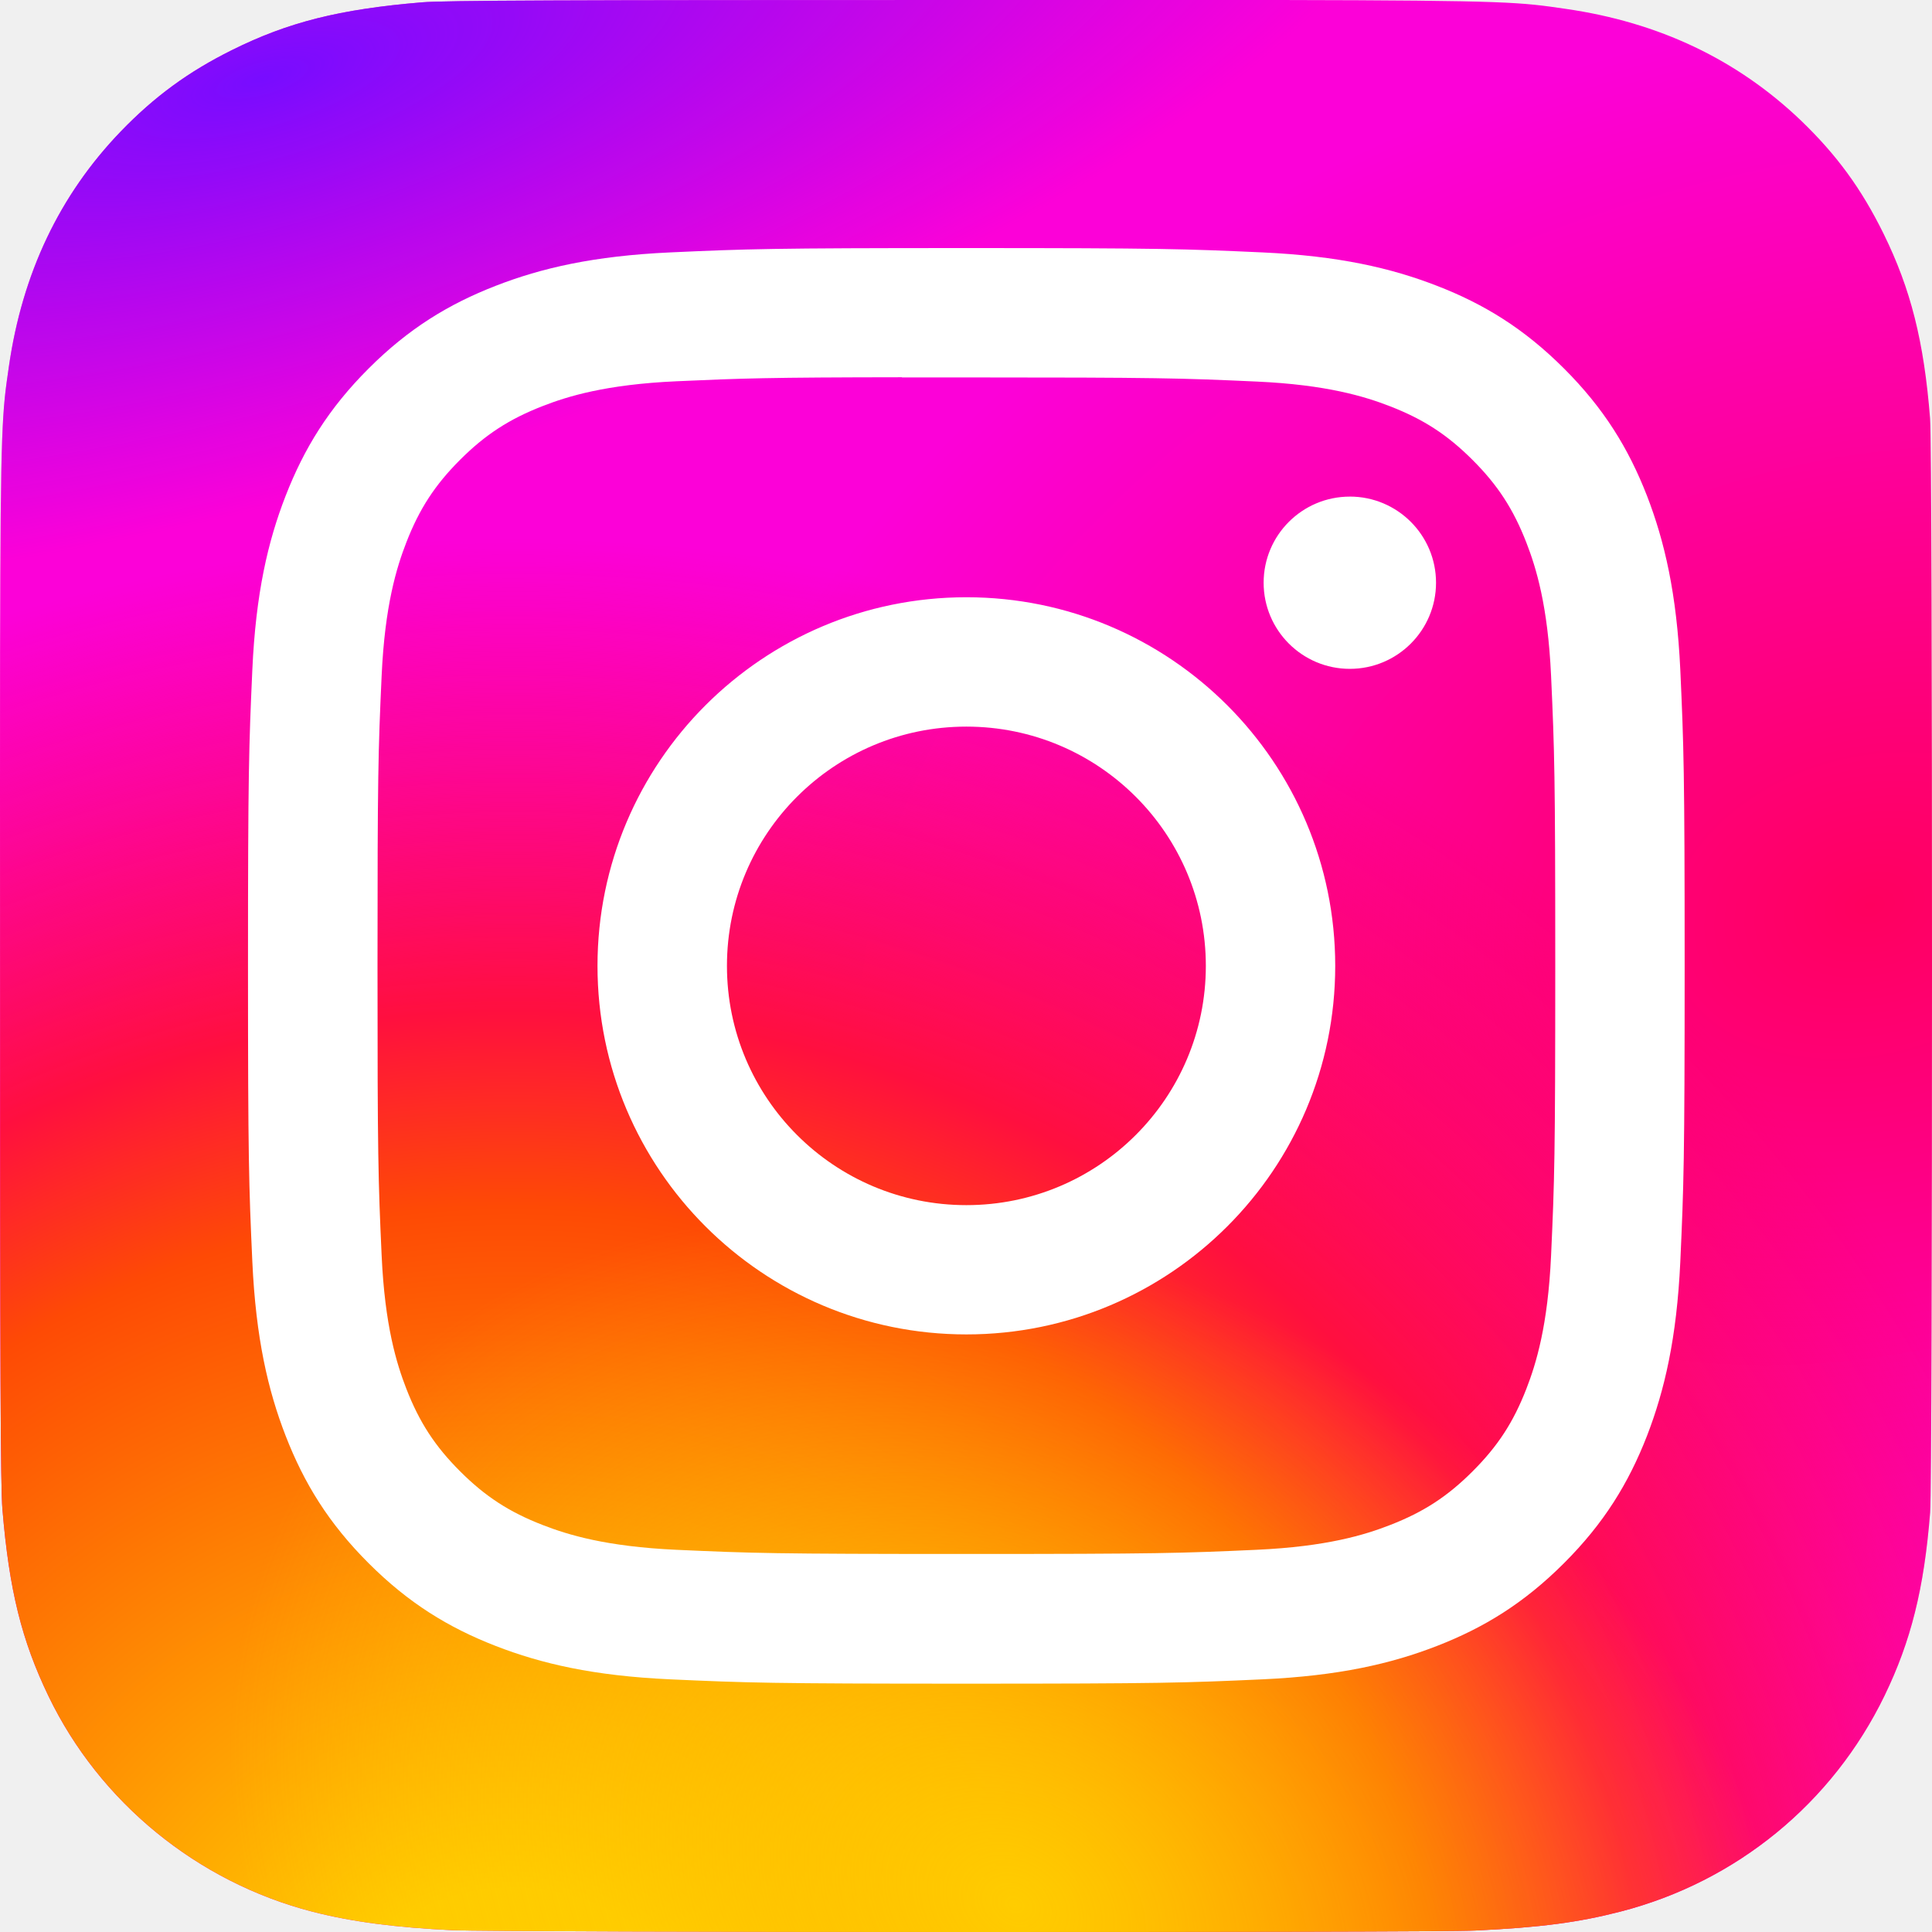
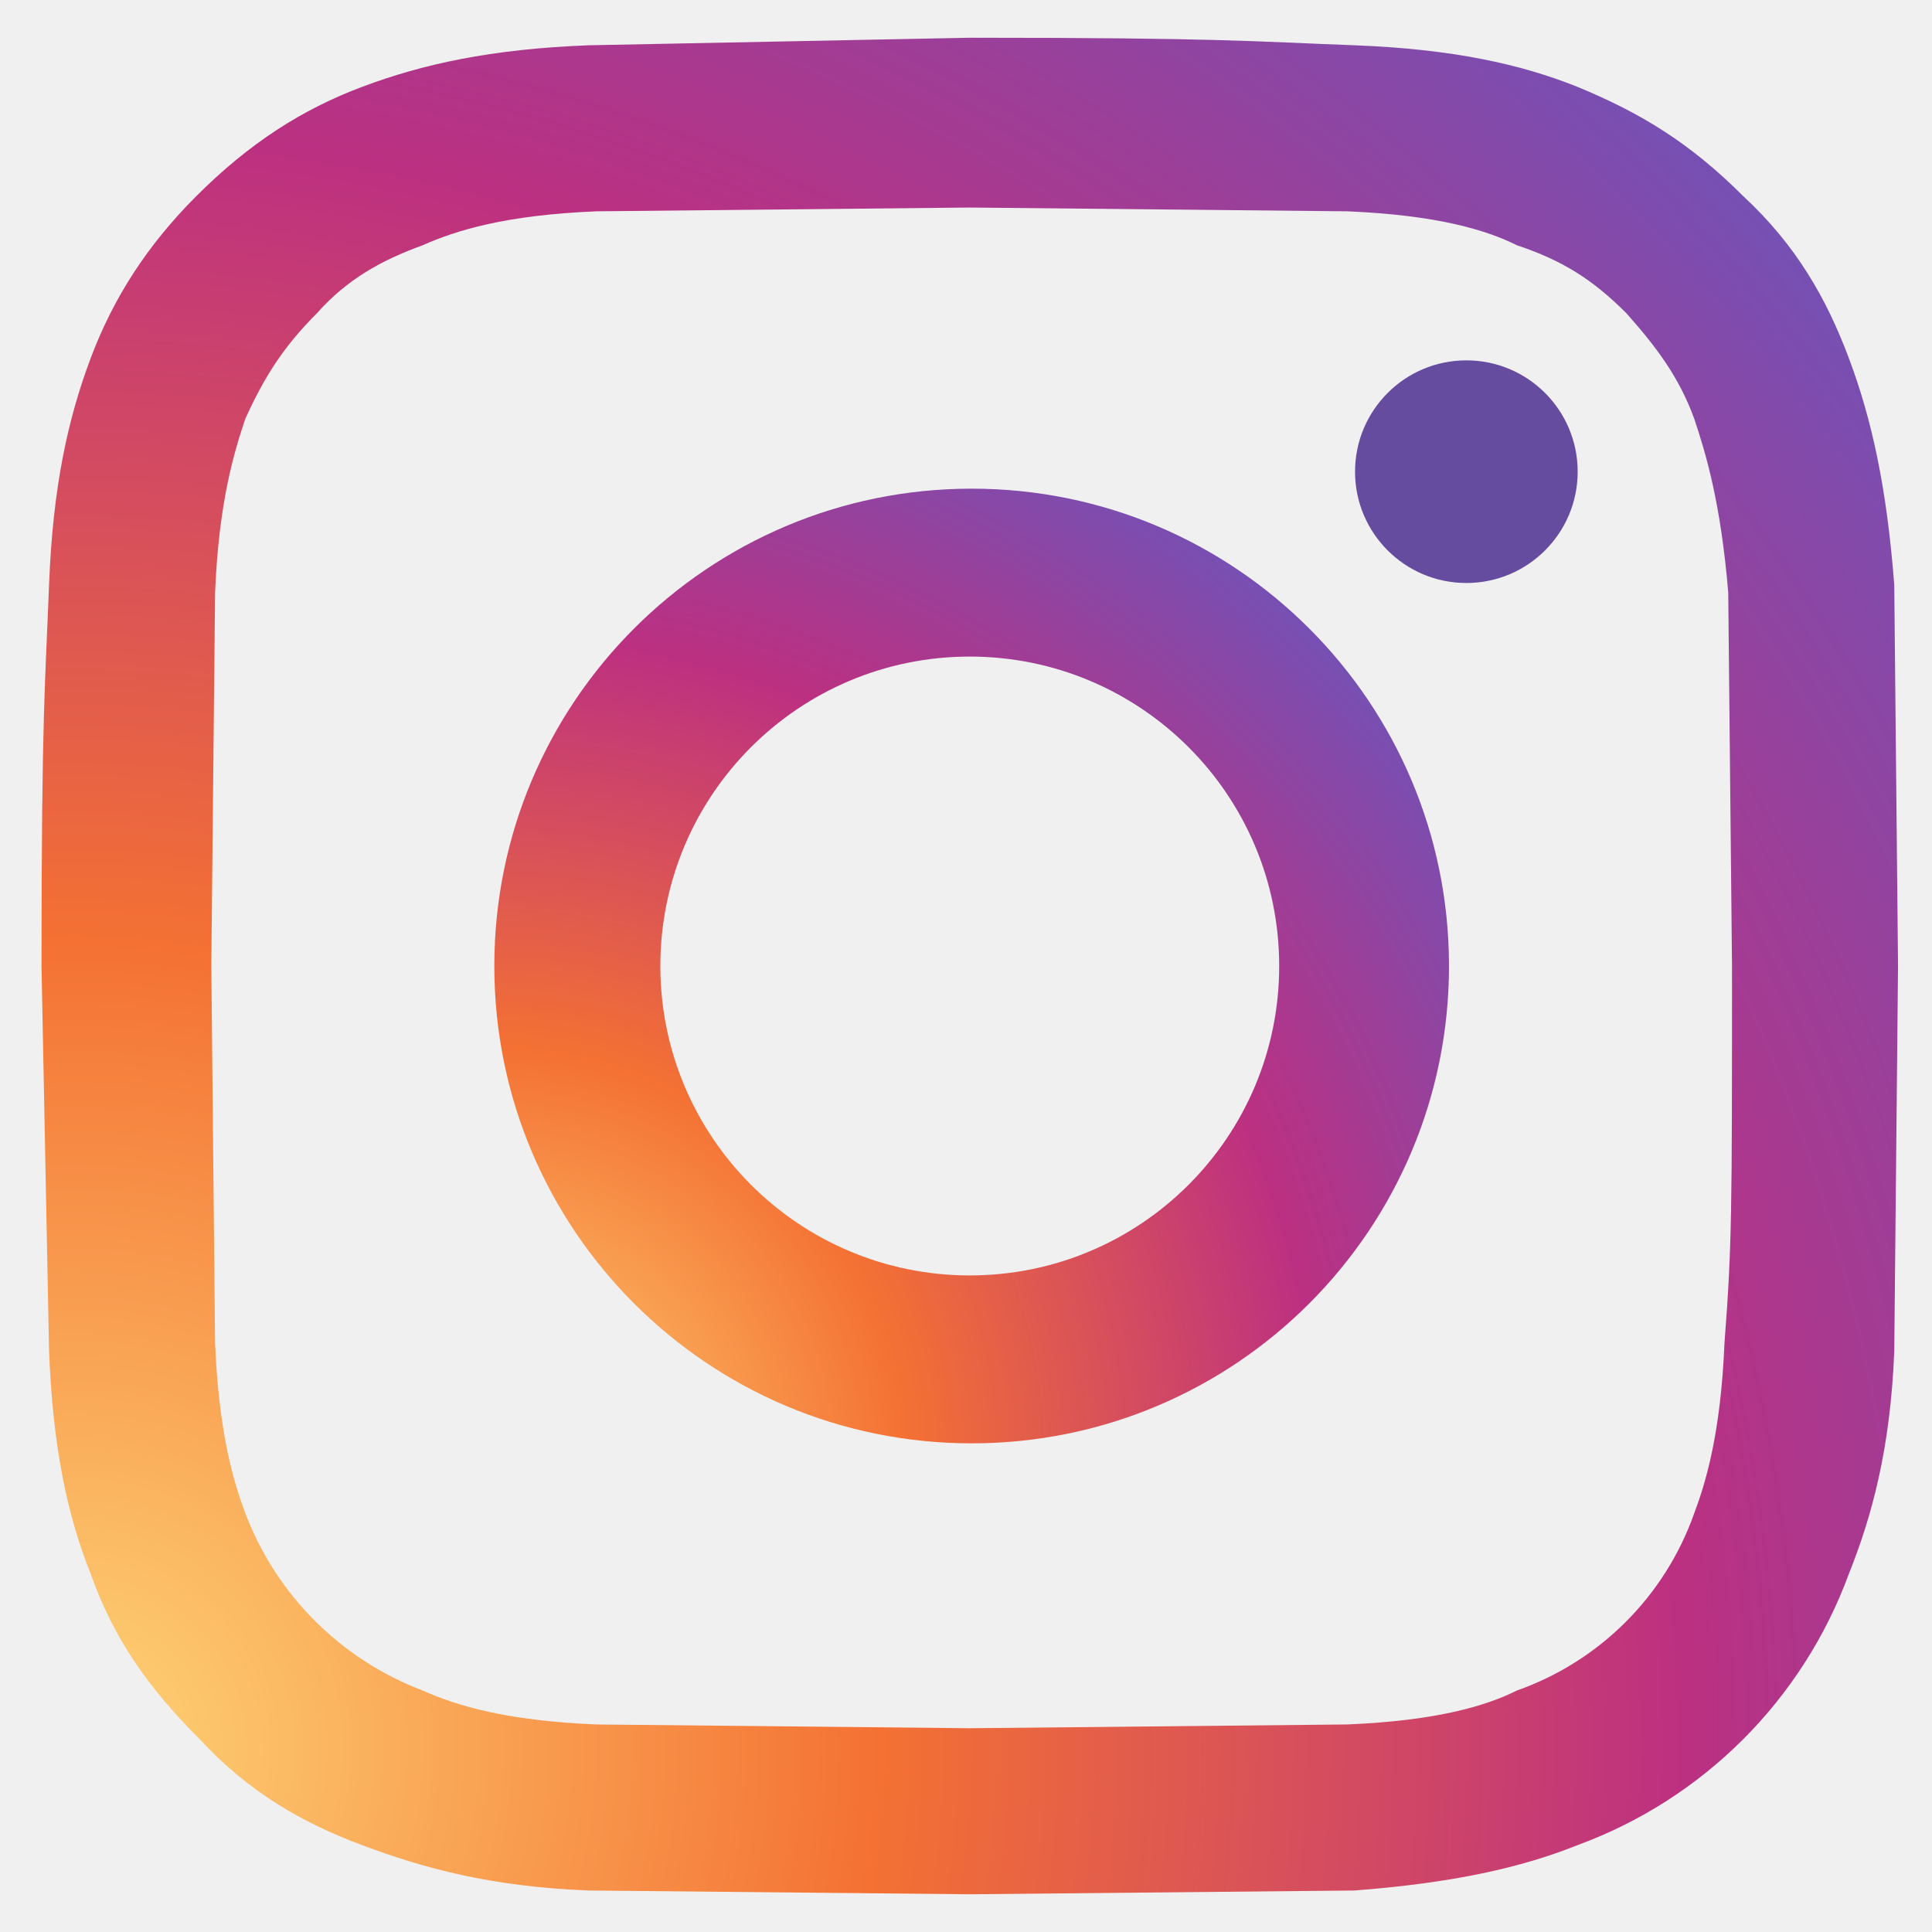
- <svg xmlns="http://www.w3.org/2000/svg" xmlns:xlink="http://www.w3.org/1999/xlink" width="1000" height="1000" viewBox="0 0 264.583 264.583">
-   <defs>
-     <radialGradient xlink:href="#a" id="f" cx="158.429" cy="578.088" r="52.352" fx="158.429" fy="578.088" gradientTransform="matrix(0 -4.03418 4.28018 0 -2332.227 942.236)" gradientUnits="userSpaceOnUse" />
-     <radialGradient xlink:href="#b" id="g" cx="172.615" cy="600.692" r="65" fx="172.615" fy="600.692" gradientTransform="matrix(.67441 -1.16203 1.51283 .87801 -814.366 -47.835)" gradientUnits="userSpaceOnUse" />
-     <radialGradient xlink:href="#c" id="h" cx="144.012" cy="51.337" r="67.081" fx="144.012" fy="51.337" gradientTransform="matrix(-2.3989 .67549 -.23008 -.81732 464.996 -26.404)" gradientUnits="userSpaceOnUse" />
-     <radialGradient xlink:href="#d" id="e" cx="199.788" cy="628.438" r="52.352" fx="199.788" fy="628.438" gradientTransform="matrix(-3.10797 .87652 -.6315 -2.23914 1345.65 1374.198)" gradientUnits="userSpaceOnUse" />
-     <linearGradient id="d">
-       <stop offset="0" stop-color="#ff005f" />
-       <stop offset="1" stop-color="#fc01d8" />
-     </linearGradient>
-     <linearGradient id="c">
-       <stop offset="0" stop-color="#780cff" />
-       <stop offset="1" stop-color="#820bff" stop-opacity="0" />
-     </linearGradient>
-     <linearGradient id="b">
-       <stop offset="0" stop-color="#fc0" />
-       <stop offset="1" stop-color="#fc0" stop-opacity="0" />
-     </linearGradient>
-     <linearGradient id="a">
-       <stop offset="0" stop-color="#fc0" />
-       <stop offset=".124" stop-color="#fc0" />
-       <stop offset=".567" stop-color="#fe4a05" />
-       <stop offset=".694" stop-color="#ff0f3f" />
-       <stop offset="1" stop-color="#fe0657" stop-opacity="0" />
-     </linearGradient>
-   </defs>
-   <path fill="url(#e)" d="M204.15 18.143c-55.23 0-71.383.057-74.523.317-11.334.943-18.387 2.728-26.07 6.554-5.922 2.942-10.592 6.351-15.201 11.13-8.394 8.716-13.481 19.439-15.323 32.184-.895 6.188-1.156 7.45-1.209 39.056-.02 10.536 0 24.4 0 42.999 0 55.2.062 71.341.326 74.476.916 11.032 2.645 17.973 6.308 25.565 7 14.533 20.37 25.443 36.12 29.514 5.453 1.404 11.476 2.178 19.208 2.544 3.277.142 36.669.244 70.081.244 33.413 0 66.826-.04 70.02-.203 8.954-.422 14.153-1.12 19.901-2.606 15.852-4.09 28.977-14.838 36.12-29.575 3.591-7.409 5.412-14.614 6.236-25.07.18-2.28.255-38.626.255-74.924 0-36.304-.082-72.583-.26-74.863-.835-10.625-2.656-17.77-6.364-25.32-3.042-6.182-6.42-10.799-11.324-15.519-8.752-8.361-19.455-13.45-32.21-15.29-6.18-.894-7.41-1.158-39.033-1.213z" transform="translate(-71.816 -18.143)" />
-   <path fill="url(#f)" d="M204.15 18.143c-55.23 0-71.383.057-74.523.317-11.334.943-18.387 2.728-26.07 6.554-5.922 2.942-10.592 6.351-15.201 11.13-8.394 8.716-13.481 19.439-15.323 32.184-.895 6.188-1.156 7.45-1.209 39.056-.02 10.536 0 24.4 0 42.999 0 55.2.062 71.341.326 74.476.916 11.032 2.645 17.973 6.308 25.565 7 14.533 20.37 25.443 36.12 29.514 5.453 1.404 11.476 2.178 19.208 2.544 3.277.142 36.669.244 70.081.244 33.413 0 66.826-.04 70.02-.203 8.954-.422 14.153-1.12 19.901-2.606 15.852-4.09 28.977-14.838 36.12-29.575 3.591-7.409 5.412-14.614 6.236-25.07.18-2.28.255-38.626.255-74.924 0-36.304-.082-72.583-.26-74.863-.835-10.625-2.656-17.77-6.364-25.32-3.042-6.182-6.42-10.799-11.324-15.519-8.752-8.361-19.455-13.45-32.21-15.29-6.18-.894-7.41-1.158-39.033-1.213z" transform="translate(-71.816 -18.143)" />
-   <path fill="url(#g)" d="M204.15 18.143c-55.23 0-71.383.057-74.523.317-11.334.943-18.387 2.728-26.07 6.554-5.922 2.942-10.592 6.351-15.201 11.13-8.394 8.716-13.481 19.439-15.323 32.184-.895 6.188-1.156 7.45-1.209 39.056-.02 10.536 0 24.4 0 42.999 0 55.2.062 71.341.326 74.476.916 11.032 2.645 17.973 6.308 25.565 7 14.533 20.37 25.443 36.12 29.514 5.453 1.404 11.476 2.178 19.208 2.544 3.277.142 36.669.244 70.081.244 33.413 0 66.826-.04 70.02-.203 8.954-.422 14.153-1.12 19.901-2.606 15.852-4.09 28.977-14.838 36.12-29.575 3.591-7.409 5.412-14.614 6.236-25.07.18-2.28.255-38.626.255-74.924 0-36.304-.082-72.583-.26-74.863-.835-10.625-2.656-17.77-6.364-25.32-3.042-6.182-6.42-10.799-11.324-15.519-8.752-8.361-19.455-13.45-32.21-15.29-6.18-.894-7.41-1.158-39.033-1.213z" transform="translate(-71.816 -18.143)" />
-   <path fill="url(#h)" d="M204.15 18.143c-55.23 0-71.383.057-74.523.317-11.334.943-18.387 2.728-26.07 6.554-5.922 2.942-10.592 6.351-15.201 11.13-8.394 8.716-13.481 19.439-15.323 32.184-.895 6.188-1.156 7.45-1.209 39.056-.02 10.536 0 24.4 0 42.999 0 55.2.062 71.341.326 74.476.916 11.032 2.645 17.973 6.308 25.565 7 14.533 20.37 25.443 36.12 29.514 5.453 1.404 11.476 2.178 19.208 2.544 3.277.142 36.669.244 70.081.244 33.413 0 66.826-.04 70.02-.203 8.954-.422 14.153-1.12 19.901-2.606 15.852-4.09 28.977-14.838 36.12-29.575 3.591-7.409 5.412-14.614 6.236-25.07.18-2.28.255-38.626.255-74.924 0-36.304-.082-72.583-.26-74.863-.835-10.625-2.656-17.77-6.364-25.32-3.042-6.182-6.42-10.799-11.324-15.519-8.752-8.361-19.455-13.45-32.21-15.29-6.18-.894-7.41-1.158-39.033-1.213z" transform="translate(-71.816 -18.143)" />
-   <path fill="#fff" d="M132.345 33.973c-26.716 0-30.07.117-40.563.594-10.472.48-17.62 2.136-23.876 4.567-6.47 2.51-11.958 5.87-17.426 11.335-5.472 5.464-8.834 10.948-11.354 17.412-2.44 6.252-4.1 13.397-4.57 23.858-.47 10.486-.593 13.838-.593 40.535 0 26.697.119 30.037.594 40.522.482 10.465 2.14 17.609 4.57 23.859 2.515 6.465 5.876 11.95 11.346 17.414 5.466 5.468 10.955 8.834 17.42 11.345 6.26 2.431 13.41 4.088 23.881 4.567 10.493.477 13.844.594 40.559.594 26.719 0 30.061-.117 40.555-.594 10.472-.48 17.63-2.136 23.888-4.567 6.468-2.51 11.948-5.877 17.414-11.345 5.472-5.464 8.834-10.949 11.354-17.412 2.419-6.252 4.079-13.398 4.57-23.858.472-10.486.595-13.828.595-40.525s-.123-30.047-.594-40.533c-.492-10.465-2.152-17.608-4.57-23.858-2.521-6.466-5.883-11.95-11.355-17.414-5.472-5.468-10.944-8.827-17.42-11.335-6.271-2.431-13.424-4.088-23.897-4.567-10.493-.477-13.834-.594-40.558-.594zm-8.825 17.715c2.62-.004 5.542 0 8.825 0 26.266 0 29.38.094 39.752.565 9.591.438 14.797 2.04 18.264 3.385 4.591 1.782 7.864 3.912 11.305 7.352 3.443 3.44 5.575 6.717 7.362 11.305 1.346 3.46 2.951 8.663 3.388 18.247.47 10.363.573 13.475.573 39.71 0 26.233-.102 29.346-.573 39.709-.44 9.584-2.042 14.786-3.388 18.247-1.783 4.587-3.919 7.854-7.362 11.292-3.443 3.441-6.712 5.57-11.305 7.352-3.463 1.352-8.673 2.95-18.264 3.388-10.37.47-13.486.573-39.752.573-26.268 0-29.38-.102-39.751-.573-9.592-.443-14.797-2.044-18.267-3.39-4.59-1.781-7.87-3.911-11.313-7.352-3.443-3.44-5.574-6.709-7.362-11.298-1.346-3.461-2.95-8.663-3.387-18.247-.472-10.363-.566-13.476-.566-39.726s.094-29.347.566-39.71c.438-9.584 2.04-14.786 3.387-18.25 1.783-4.588 3.919-7.865 7.362-11.305 3.443-3.441 6.722-5.57 11.313-7.357 3.468-1.351 8.675-2.949 18.267-3.389 9.075-.41 12.592-.532 30.926-.553zm61.337 16.322c-6.518 0-11.805 5.277-11.805 11.792 0 6.512 5.287 11.796 11.805 11.796 6.517 0 11.804-5.284 11.804-11.796 0-6.513-5.287-11.796-11.805-11.796zm-52.512 13.782c-27.9 0-50.519 22.603-50.519 50.482 0 27.879 22.62 50.471 50.52 50.471s50.51-22.592 50.51-50.471c0-27.879-22.613-50.482-50.513-50.482zm0 17.715c18.11 0 32.792 14.67 32.792 32.767 0 18.096-14.683 32.767-32.792 32.767-18.11 0-32.791-14.671-32.791-32.767 0-18.098 14.68-32.767 32.791-32.767z" />
+ <svg xmlns="http://www.w3.org/2000/svg" xml:space="preserve" viewBox="0 0 512 512">
+   <radialGradient id="a" cx="56.4" cy="19.2" r="711.3" gradientTransform="translate(-37 444)" gradientUnits="userSpaceOnUse">
+     <stop offset="0" stop-color="#fed576" />
+     <stop offset=".3" stop-color="#f47133" />
+     <stop offset=".6" stop-color="#bc3081" />
+     <stop offset="1" stop-color="#4c63d2" />
+   </radialGradient>
+   <path fill="url(#a)" d="M96 23c-16 6-30 15-44 29-13 13-22 27-28 43s-10 34-11 60-2 34-2 101l2 102c1 26 5 44 11 59 6 17 15 30 29 44 13 14 27 22 43 28s34 11 60 12l101 1 102-1c26-2 44-6 59-12a121 121 0 0 0 72-72c6-15 11-33 12-59l1-102-1-101c-2-26-6-44-12-60s-14-30-28-43c-14-14-27-22-44-29-15-6-33-10-59-11-27-1-35-2-102-2l-101 2c-26 1-44 5-60 11zm261 33c24 1 37 5 45 9 12 4 20 9 29 18 8 9 14 17 18 28 3 9 7 22 9 46l1 99c0 65 0 74-2 100-1 24-5 37-8 45a77 77 0 0 1-47 47c-8 4-21 8-45 9l-100 1-99-1c-24-1-37-5-46-9a81 81 0 0 1-47-47c-3-8-7-21-8-45l-1-100 1-99c1-24 5-37 8-46 5-11 10-19 19-28 8-9 17-14 28-18 9-4 22-8 46-9l99-1 100 1z" />
+   <radialGradient id="b" cx="154.1" cy="134.6" r="365.3" gradientTransform="translate(-24 253)" gradientUnits="userSpaceOnUse">
+     <stop offset="0" stop-color="#fed576" />
+     <stop offset=".3" stop-color="#f47133" />
+     <stop offset=".6" stop-color="#bc3081" />
+     <stop offset="1" stop-color="#4c63d2" />
+   </radialGradient>
+   <path fill="url(#b)" d="M131 256a126 126 0 1 0 253 0 126 126 0 0 0-253 0zm208 0a82 82 0 1 1-164 0 82 82 0 0 1 164 0z" />
+   <circle cx="388.6" cy="125" r="29.5" fill="#654c9f" />
</svg>
